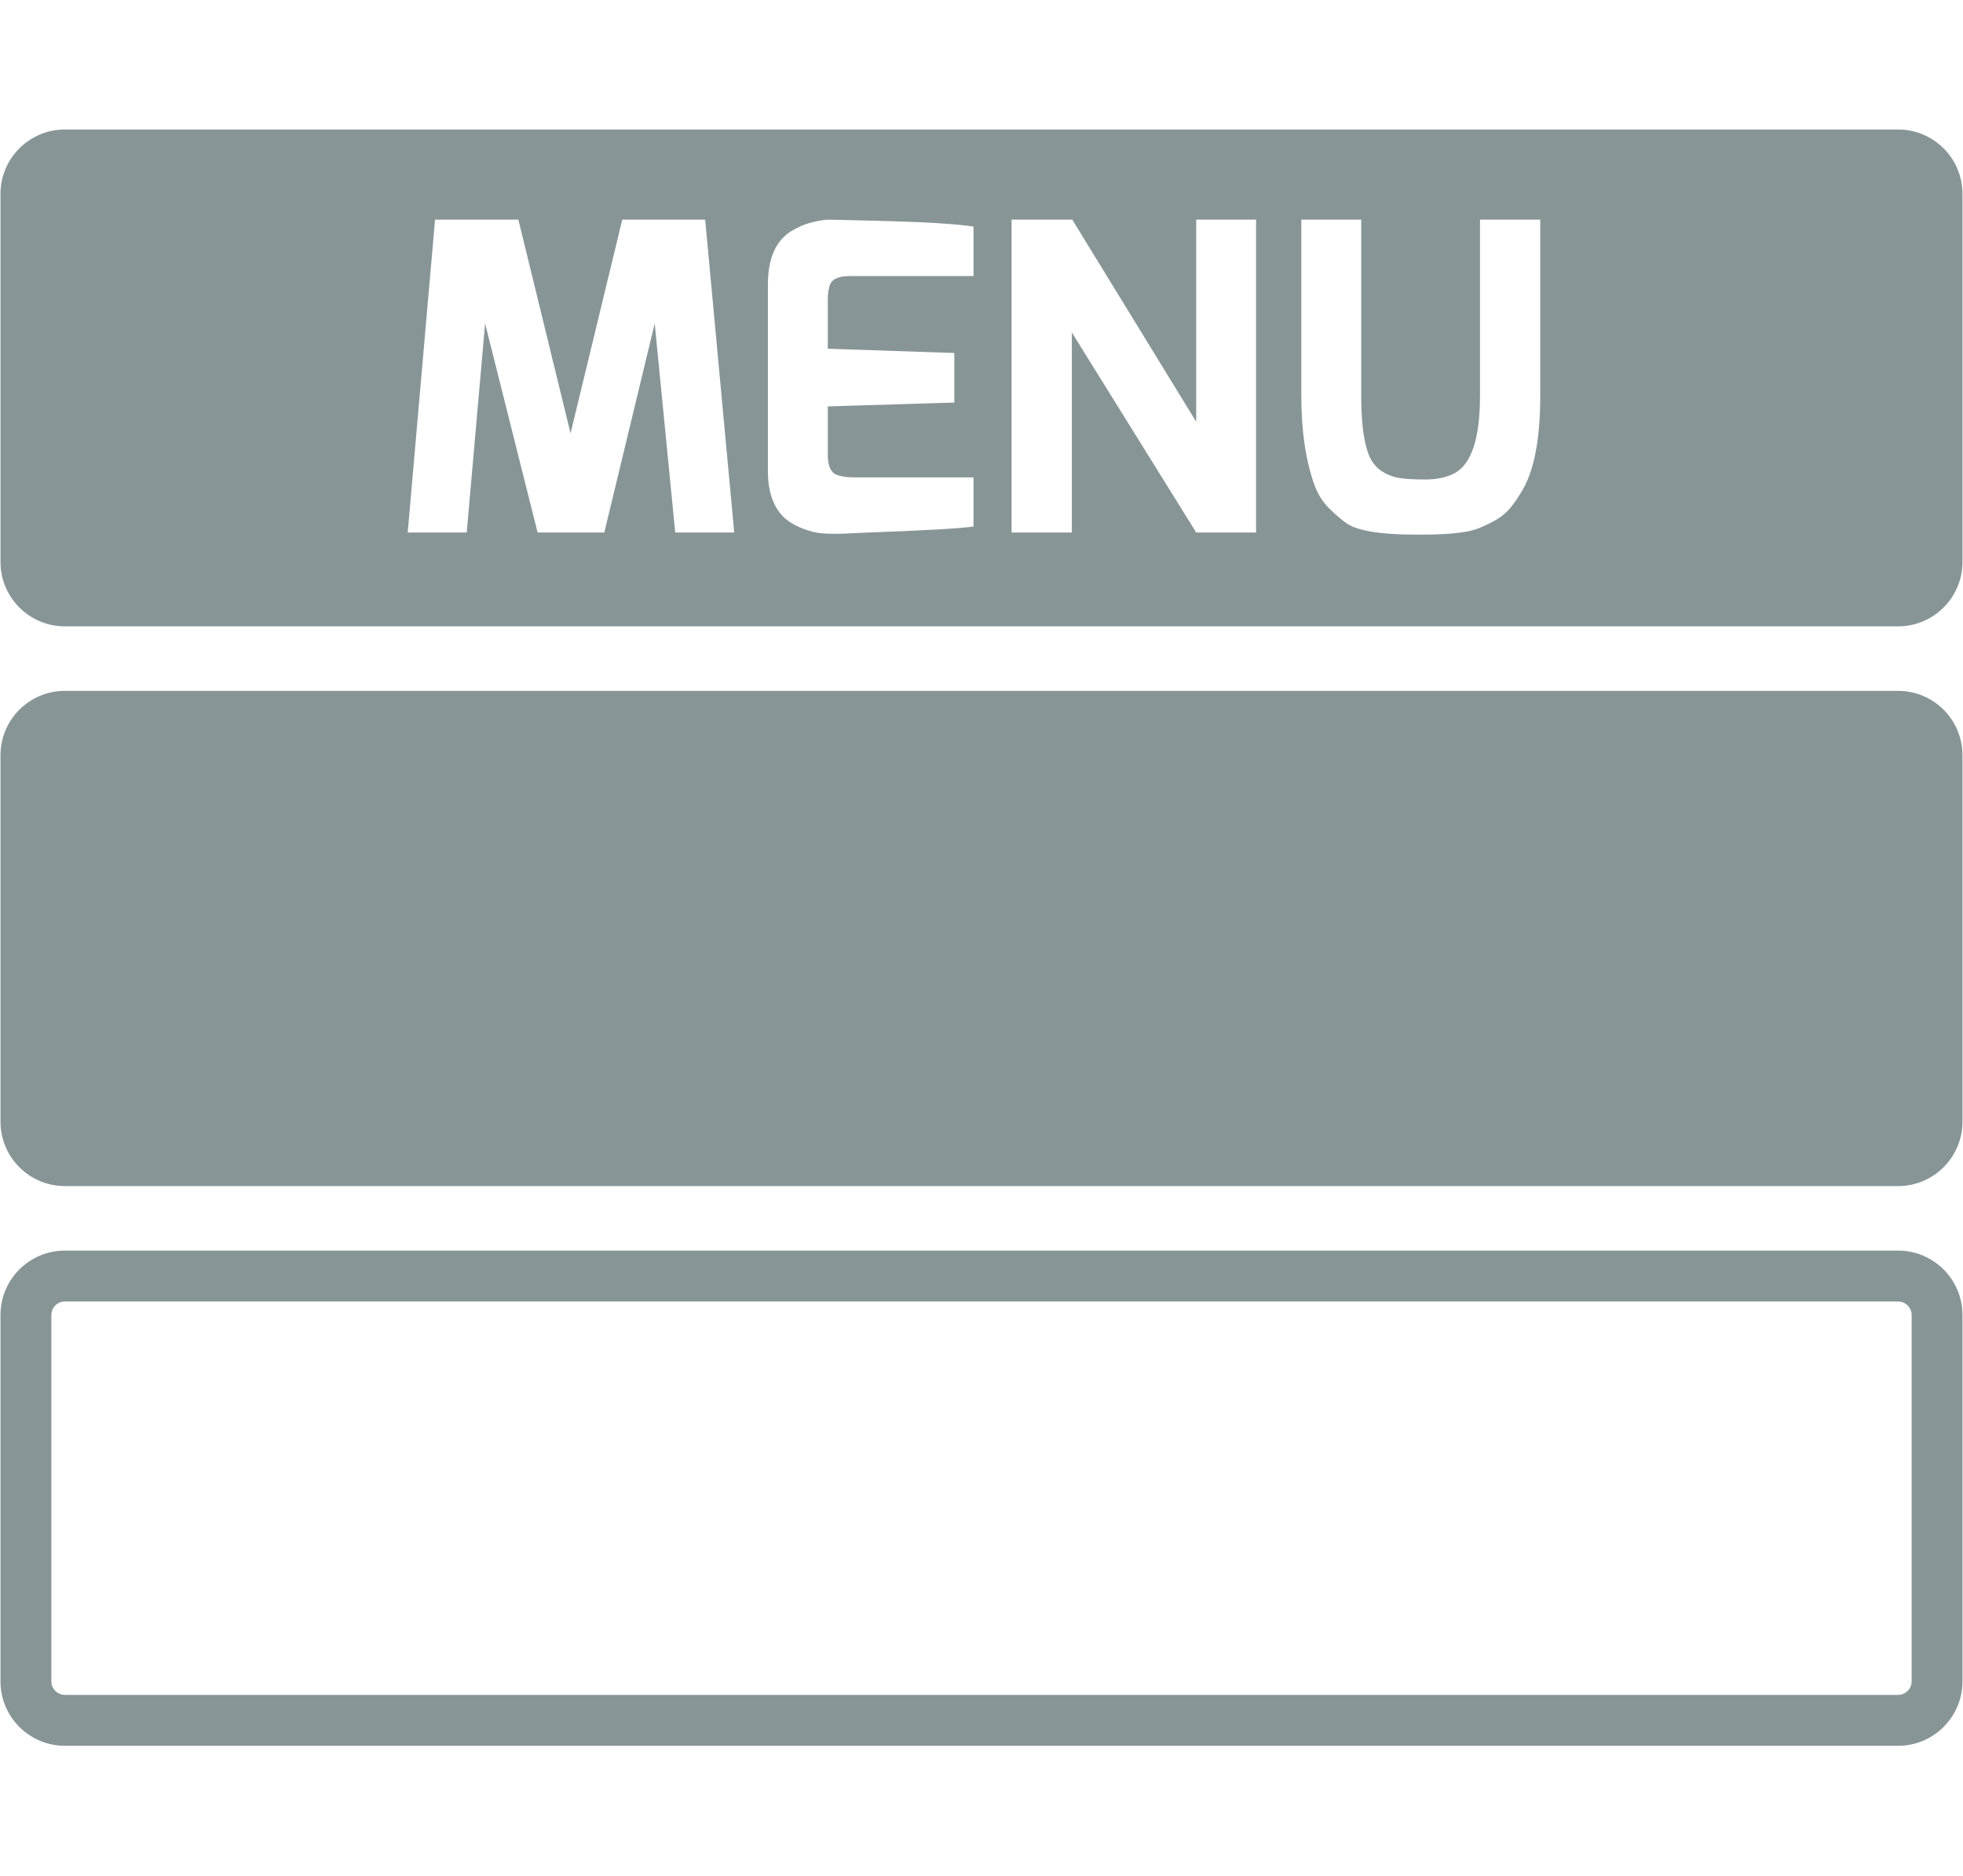
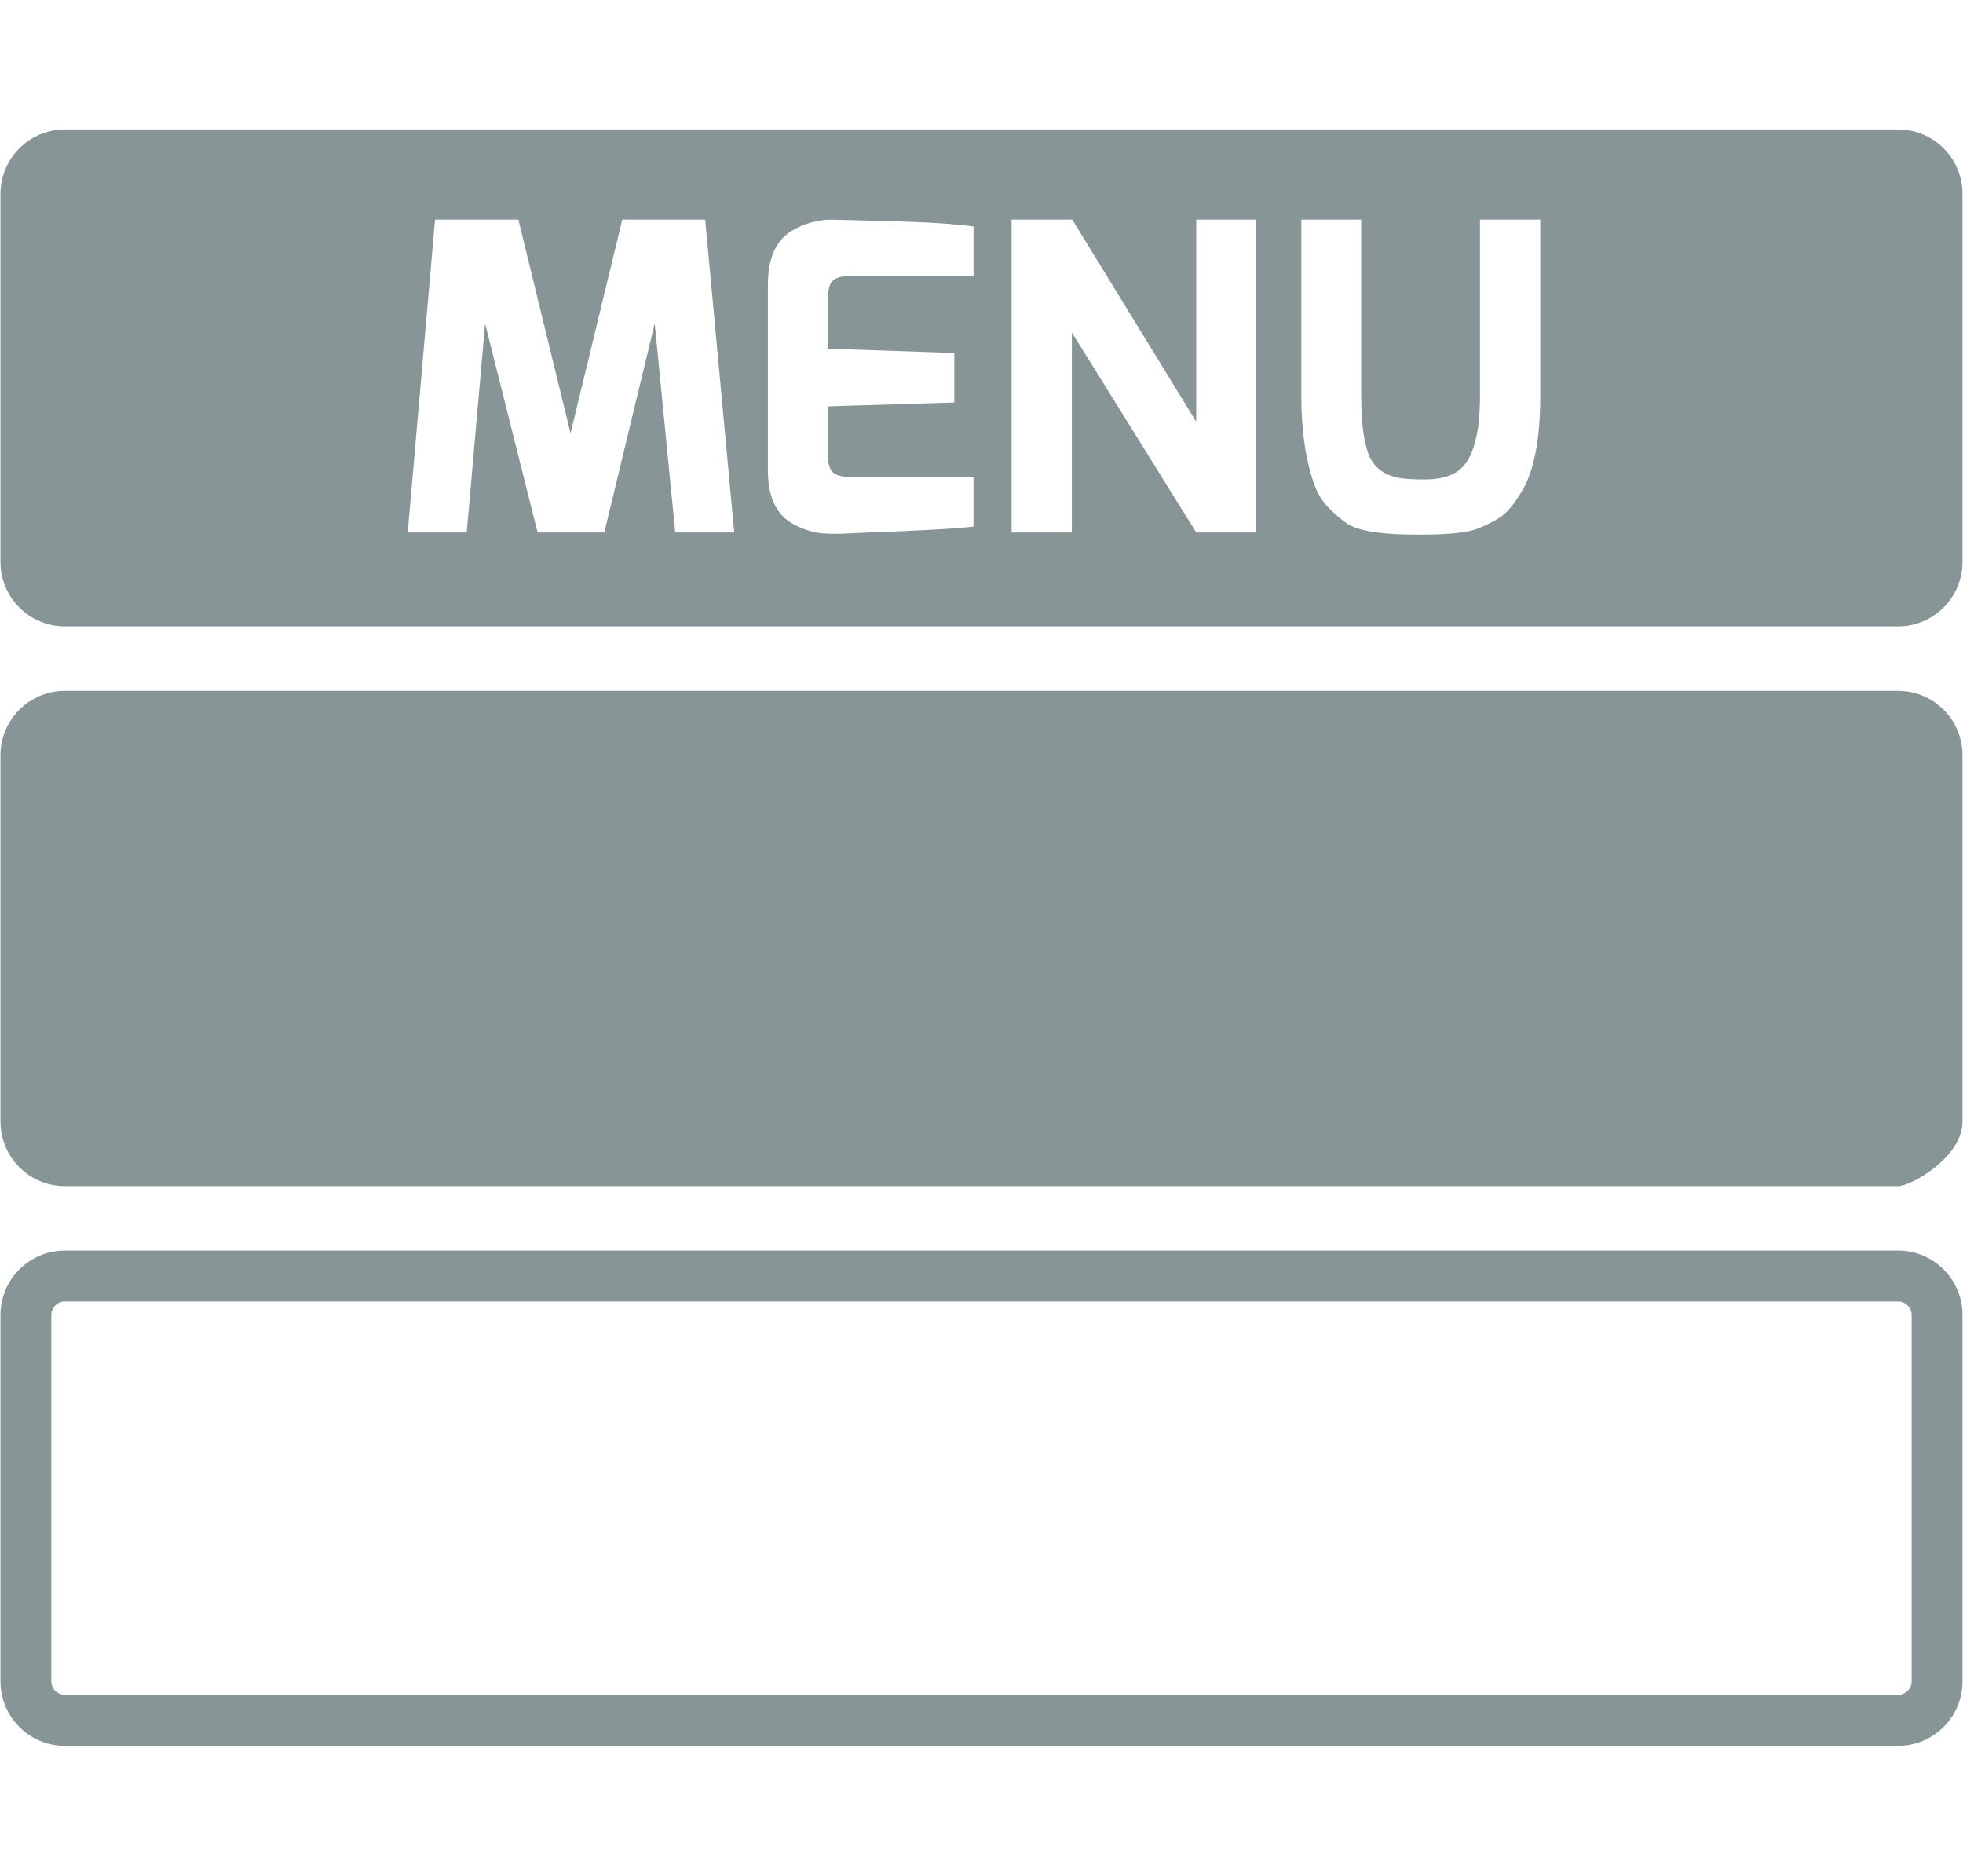
<svg xmlns="http://www.w3.org/2000/svg" version="1.1" id="Layer_1" x="0px" y="0px" width="87.318px" height="83.411px" viewBox="0 0 87.318 83.411" enable-background="new 0 0 87.318 83.411" xml:space="preserve">
  <g id="MENU">
-     <path fill="#889597" d="M84.43,30.728H2.888c-1.584,0-2.867,1.283-2.867,2.868v16.291c0,1.583,1.282,2.868,2.867,2.868H84.43   c1.582,0,2.865-1.285,2.865-2.868V33.596C87.296,32.011,86.012,30.728,84.43,30.728z" />
+     <path fill="#889597" d="M84.43,30.728H2.888c-1.584,0-2.867,1.283-2.867,2.868v16.291c0,1.583,1.282,2.868,2.867,2.868H84.43   c.582,0,2.865-1.285,2.865-2.868V33.596C87.296,32.011,86.012,30.728,84.43,30.728z" />
    <path fill="#889597" d="M84.43,57.887c0.33,0,0.604,0.27,0.604,0.604v16.291c0,0.333-0.273,0.604-0.604,0.604H2.888   c-0.333,0-0.604-0.271-0.604-0.604V58.492c0-0.335,0.27-0.604,0.604-0.604H84.43 M84.43,55.624H2.888   c-1.584,0-2.867,1.283-2.867,2.868v16.291c0,1.583,1.282,2.867,2.867,2.867H84.43c1.582,0,2.865-1.284,2.865-2.867V58.492   C87.296,56.907,86.012,55.624,84.43,55.624L84.43,55.624z" />
    <path fill="#889597" d="M84.43,5.76H2.888c-1.584,0-2.867,1.283-2.867,2.868v0.073v16.218v0.072c0,1.584,1.282,2.868,2.867,2.868   H84.43c1.582,0,2.865-1.284,2.865-2.868v-0.072V8.702V8.628C87.296,7.043,86.012,5.76,84.43,5.76z M30.036,23.685l-0.913-9.297   l-2.243,9.297h-2.966l-2.336-9.297l-0.818,9.297h-2.624l1.216-13.917h3.706l2.321,9.505l2.301-9.505h3.687l1.293,13.917H30.036z    M43.305,12.278h-5.495c-0.469,0-0.76,0.114-0.873,0.342c-0.077,0.178-0.115,0.419-0.115,0.723v2.167l5.627,0.191v2.204   l-5.627,0.171v2.168c0,0.48,0.133,0.773,0.398,0.874c0.192,0.076,0.451,0.115,0.78,0.115h5.304v2.186   c-0.634,0.088-2.199,0.178-4.697,0.267l-1.235,0.056c-0.102,0-0.219,0-0.351,0c-0.133,0-0.308-0.008-0.522-0.027   c-0.216-0.019-0.475-0.086-0.78-0.201c-0.305-0.112-0.57-0.267-0.798-0.455c-0.506-0.455-0.763-1.159-0.763-2.108v-8.291   c0-1.152,0.345-1.944,1.028-2.375c0.318-0.191,0.63-0.324,0.941-0.399c0.31-0.076,0.557-0.115,0.741-0.115   c0.186,0,1.101,0.023,2.747,0.066c1.646,0.046,2.878,0.124,3.689,0.238V12.278z M55.872,23.685H53.21l-5.533-8.898v8.898h-2.68   V9.768h2.699l5.514,8.991V9.768h2.662V23.685z M68.514,17.601c0,1.989-0.291,3.436-0.875,4.337   c-0.191,0.313-0.375,0.571-0.559,0.768c-0.188,0.197-0.42,0.368-0.707,0.513c-0.283,0.146-0.527,0.255-0.73,0.325   c-0.203,0.068-0.475,0.123-0.818,0.16c-0.43,0.052-0.955,0.075-1.578,0.075h-0.266c-1.52,0-2.533-0.158-3.043-0.475   c-0.227-0.152-0.492-0.376-0.797-0.675c-0.303-0.297-0.533-0.663-0.684-1.094c-0.379-1.064-0.572-2.377-0.572-3.935V9.768h2.664   v7.833c0,1.217,0.119,2.111,0.359,2.679c0.217,0.509,0.641,0.831,1.275,0.971c0.279,0.052,0.682,0.076,1.207,0.076   s0.967-0.094,1.32-0.284c0.746-0.405,1.123-1.553,1.123-3.441V9.768h2.68V17.601z" />
  </g>
</svg>
